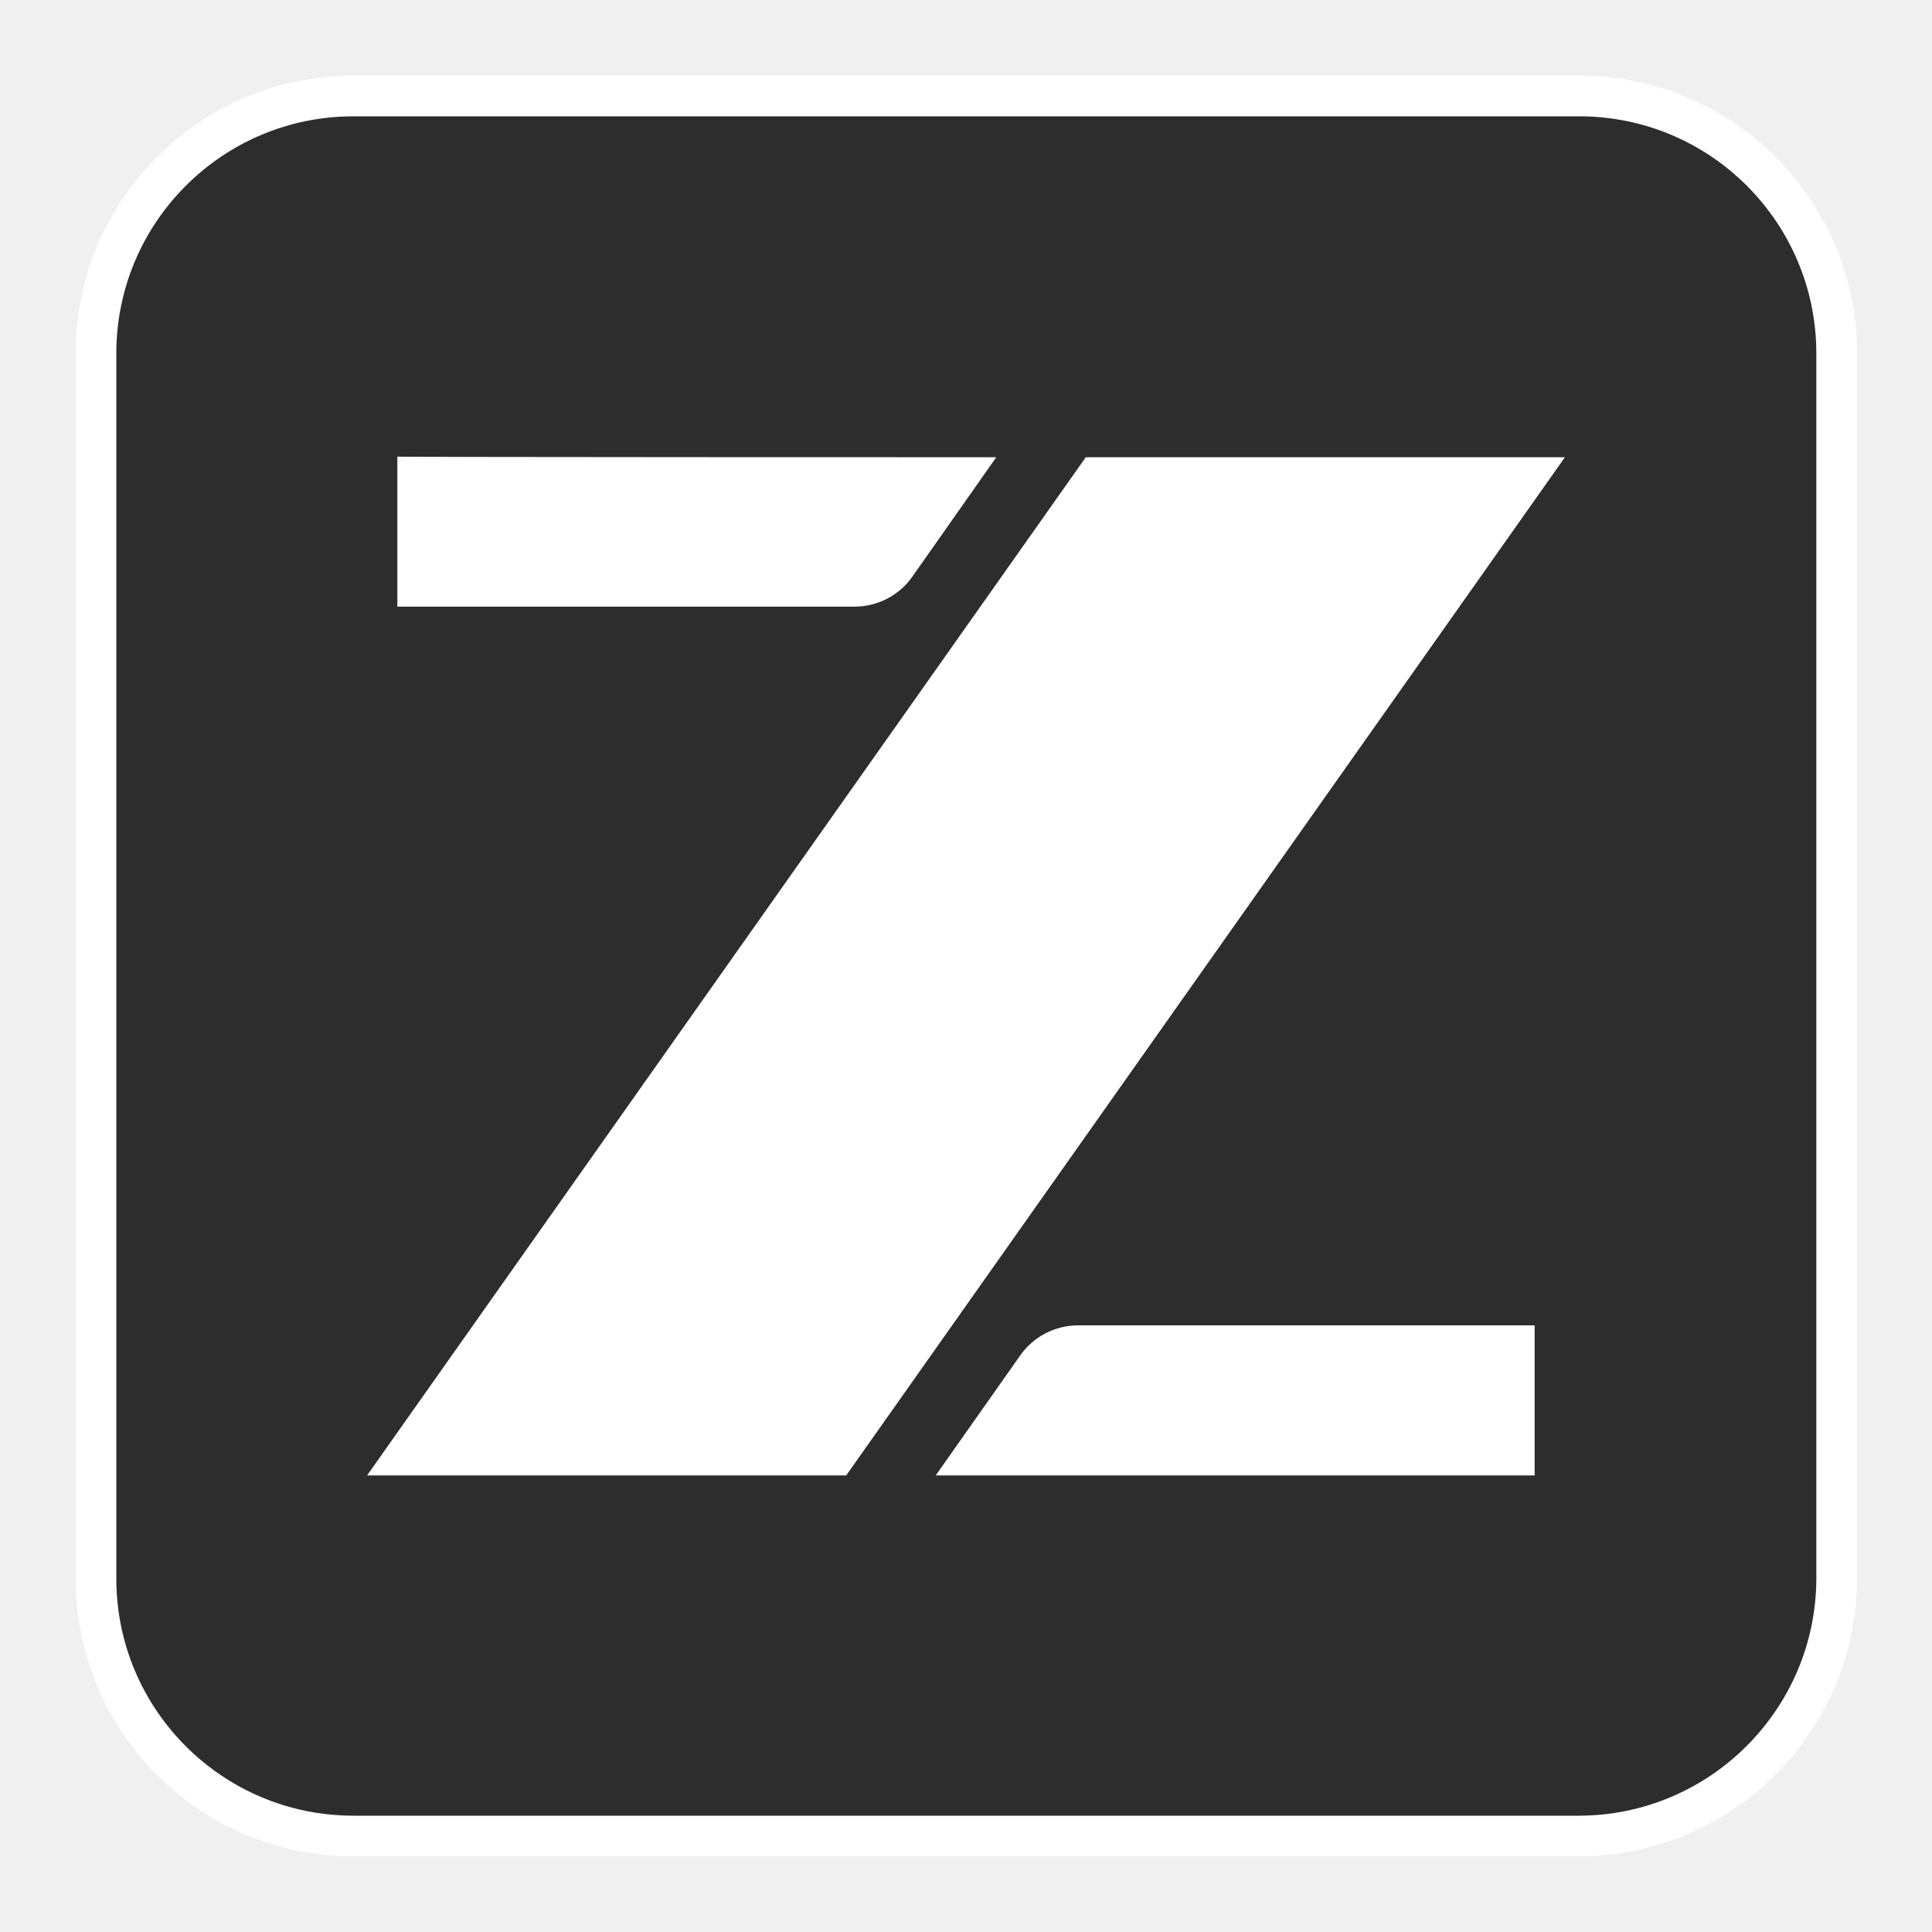
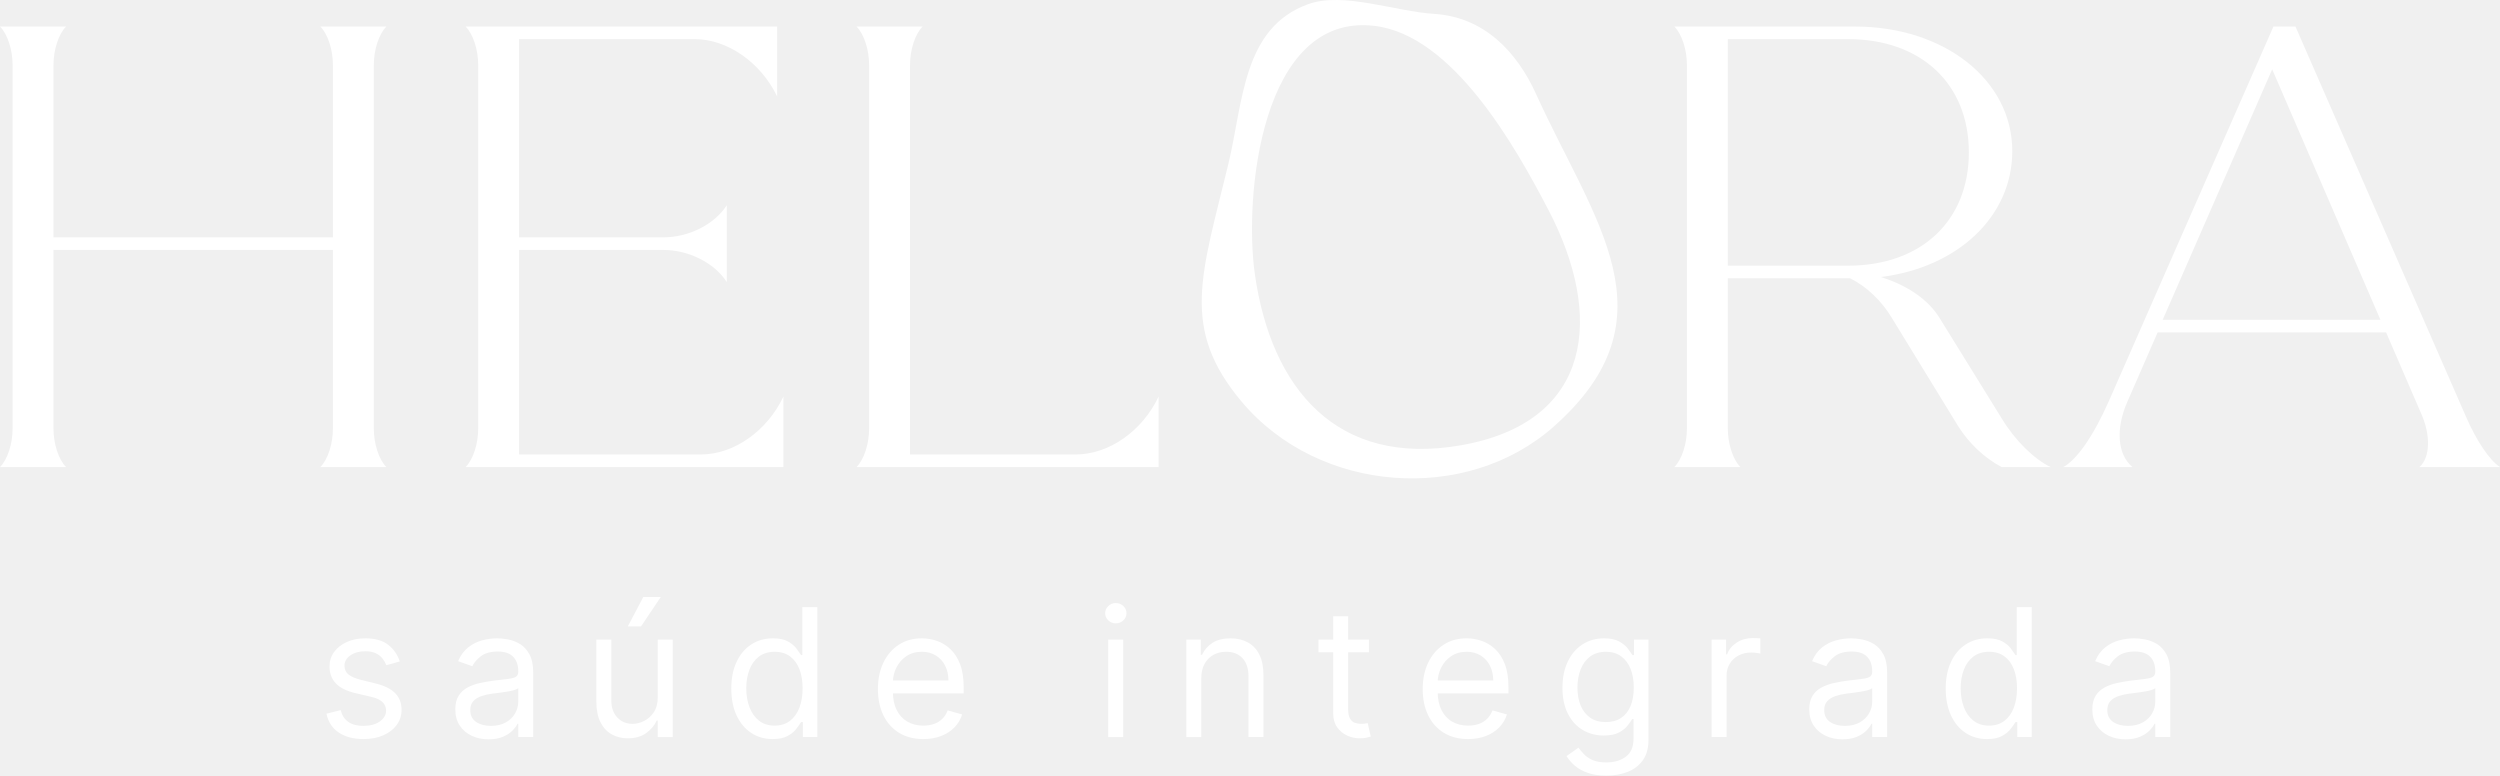
- <svg xmlns="http://www.w3.org/2000/svg" version="1.1" x="0px" y="0px" viewBox="0 0 30 30" style="enable-background:new 0 0 30 30;" xml:space="preserve">
+ <svg xmlns="http://www.w3.org/2000/svg" id="Camada_3" data-name="Camada 3" viewBox="0 0 3929.37 1219.06">
  <defs>
-     <style type="text/css">
-     .st194{fill:#2D2D2D;stroke:#FFFFFF;stroke-width:0.632;stroke-miterlimit:10;}
-     .st23{fill:#FFFFFF;}
- 
-     .z-breathe {
-       animation: breathe 2.5s ease-in-out infinite;
-     }
- 
-     @keyframes breathe {
-       0%, 100% { opacity: 0.7; }
-       50% { opacity: 1; }
-     }
-   </style>
+     <style>
+       .cls-1 {
+         fill: #fff;
+       }
+     </style>
  </defs>
-   <g>
-     <path class="st194" d="M24.51,28.51H5.49c-2.21,0-4-1.79-4-4V5.49c0-2.21,1.79-4,4-4h19.03c2.21,0,4,1.79,4,4v19.03     C28.51,26.72,26.72,28.51,24.51,28.51z" />
-     <g class="z-breathe">
-       <path class="st23" d="M15.47,7.1l-1.3,1.85c-0.2,0.29-0.54,0.47-0.9,0.47h-7.1V7.09C6.16,7.1,15.47,7.1,15.47,7.1z" />
-       <polygon class="st23" points="24.3,7.1 13.14,22.91 5.7,22.91 16.86,7.1" />
-       <path class="st23" d="M14.53,22.91l1.31-1.86c0.2-0.29,0.54-0.47,0.9-0.47h7.09v2.33H14.53z" />
+   <g id="Camada_5" data-name="Camada 5">
+     <g>
+       <g>
+         <path class="cls-1" d="M19.78,673.76V102.05c0-23.74-7.91-48.47-19.78-60.34h103.86c-11.87,11.87-19.78,36.6-19.78,60.34v271.02h439.17V102.05c0-23.74-7.91-48.47-19.78-60.34h103.86c-11.87,11.87-19.78,36.6-19.78,60.34v571.72c0,23.74,7.91,48.47,19.78,60.34h-103.86c11.87-11.87,19.78-36.6,19.78-60.34v-280.91H84.08v280.91c0,23.74,7.91,48.47,19.78,60.34H0c11.87-11.87,19.78-36.6,19.78-60.34Z" />
+         <path class="cls-1" d="M751.6,673.76V102.05c0-23.74-7.91-48.47-19.78-60.34h489.62v109.79c-25.72-53.41-78.14-90.01-129.58-90.01h-275.97v311.58h226.51c39.57,0,80.12-19.78,99.9-50.45v120.67c-19.78-30.66-60.34-50.45-99.9-50.45h-226.51v321.47h285.86c51.44,0,103.86-36.6,129.58-91v110.78h-499.51c11.87-11.87,19.78-36.6,19.78-60.34Z" />
+         <path class="cls-1" d="M1366.02,673.76V102.05c0-23.74-7.91-48.47-19.78-60.34h103.86c-11.87,11.87-19.78,36.6-19.78,60.34v612.27h260.14c52.42,0,104.85-36.6,130.57-91v110.78h-474.78c11.87-11.87,19.78-36.6,19.78-60.34Z" />
+         <path class="cls-1" d="M2651.42,673.76V102.05c0-23.74-7.91-48.47-19.78-60.34h283.88c140.46,0,247.28,84.08,247.28,195.85,0,102.87-86.05,182.99-206.73,197.83,41.54,12.86,75.17,35.61,92.98,65.28l97.92,158.26c19.78,32.64,50.45,63.3,76.16,75.17h-77.15c-27.7-14.84-51.44-37.59-68.25-64.29l-104.85-171.12c-14.84-24.73-38.58-48.47-65.28-61.33h-191.89v236.4c0,23.74,7.91,48.47,19.78,60.34h-103.86c11.87-11.87,19.78-36.6,19.78-60.34ZM2715.71,61.49v356.09h188.92c114.74,0,189.91-70.23,189.91-178.04s-75.17-178.04-189.91-178.04h-188.92Z" />
+         <path class="cls-1" d="M3315.12,629.25L3573.28,41.71h34.62l268.05,613.26c15.83,36.6,36.6,68.25,53.41,79.13h-126.61c16.82-14.84,18.79-50.45.99-88.03l-53.41-123.64h-359.06l-47.48,108.8c-18.79,42.53-15.83,83.09,7.91,102.87h-108.8c20.77-10.88,47.48-48.47,72.21-104.85ZM3741.44,502.64l-170.13-393.67-172.11,393.67h342.24Z" />
+         <path class="cls-1" d="M2414.34,147.87c91.23,200.71,220.9,351.53,27.68,522.67-137.55,121.83-368.82,105.25-490.19-38.89-97.19-115.42-63.46-198.92-21.26-373.54,23.46-97.04,22.3-214.46,125.62-251.59,55.09-19.79,136.01,11.4,197.99,15.31,78.38,4.93,129.87,59.37,160.17,126.04ZM1972.35,431.22c25.81,179.92,128.82,302.81,323.73,268.67,208.98-36.61,223.73-204.51,138.3-368.68-52.42-100.72-150.72-276.3-274.6-290.61-177.77-20.54-204.91,268.73-187.42,390.63Z" />
+       </g>
+       <g>
+         <path class="cls-1" d="M628.38,1039.59l-21.14,5.98c-1.33-3.52-3.27-6.96-5.83-10.32-2.56-3.36-6.03-6.13-10.42-8.33-4.39-2.19-10-3.29-16.85-3.29-9.37,0-17.17,2.14-23.38,6.43-6.22,4.29-9.32,9.72-9.32,16.3,0,5.85,2.12,10.47,6.38,13.86,4.26,3.39,10.9,6.22,19.94,8.48l22.73,5.58c13.69,3.32,23.89,8.39,30.61,15.2,6.71,6.81,10.07,15.57,10.07,26.27,0,8.77-2.51,16.62-7.53,23.53-5.02,6.91-12.02,12.36-20.99,16.35-8.97,3.99-19.41,5.98-31.31,5.98-15.62,0-28.55-3.39-38.79-10.17-10.23-6.78-16.72-16.68-19.44-29.71l22.33-5.58c2.12,8.24,6.16,14.43,12.11,18.55,5.95,4.12,13.74,6.18,23.38,6.18,10.97,0,19.69-2.34,26.18-7.03,6.48-4.69,9.72-10.32,9.72-16.9,0-5.32-1.86-9.79-5.59-13.41-3.72-3.62-9.44-6.33-17.15-8.13l-25.52-5.98c-14.03-3.32-24.31-8.49-30.86-15.5-6.55-7.01-9.82-15.8-9.82-26.37,0-8.64,2.44-16.28,7.33-22.93s11.57-11.87,20.04-15.65c8.48-3.79,18.1-5.68,28.87-5.68,15.16,0,27.07,3.32,35.74,9.97,8.67,6.65,14.84,15.42,18.5,26.32Z" />
+         <path class="cls-1" d="M767.89,1162.03c-9.7,0-18.51-1.84-26.42-5.53-7.92-3.69-14.2-9.04-18.85-16.05s-6.98-15.51-6.98-25.48c0-8.77,1.73-15.9,5.19-21.39,3.46-5.49,8.07-9.79,13.86-12.91s12.18-5.47,19.19-7.03c7.01-1.56,14.08-2.81,21.19-3.74,9.31-1.2,16.87-2.11,22.68-2.74,5.82-.63,10.07-1.71,12.77-3.24,2.69-1.53,4.04-4.19,4.04-7.98v-.8c0-9.84-2.68-17.48-8.03-22.93s-13.45-8.18-24.28-8.18-20.04,2.46-26.42,7.38c-6.38,4.92-10.87,10.17-13.46,15.75l-22.33-7.98c3.99-9.31,9.32-16.57,16-21.79,6.68-5.22,13.99-8.88,21.93-10.97,7.94-2.09,15.77-3.14,23.49-3.14,4.92,0,10.58.58,17,1.75s12.63,3.54,18.64,7.13c6.02,3.59,11.02,9.01,15.01,16.25,3.99,7.25,5.98,16.95,5.98,29.11v100.9h-23.53v-20.74h-1.2c-1.59,3.33-4.26,6.88-7.98,10.67-3.72,3.79-8.68,7.01-14.86,9.67-6.18,2.66-13.73,3.99-22.63,3.99ZM771.48,1140.89c9.31,0,17.17-1.83,23.58-5.48,6.41-3.66,11.26-8.38,14.56-14.16,3.29-5.78,4.93-11.86,4.93-18.25v-21.54c-1,1.2-3.17,2.28-6.53,3.24-3.36.96-7.21,1.79-11.57,2.49-4.35.7-8.57,1.3-12.66,1.79-4.09.5-7.4.92-9.92,1.25-6.12.8-11.81,2.08-17.1,3.84-5.28,1.76-9.54,4.39-12.76,7.88-3.23,3.49-4.84,8.23-4.84,14.21,0,8.18,3.04,14.34,9.12,18.5,6.09,4.16,13.81,6.23,23.18,6.23Z" />
+         <path class="cls-1" d="M986.77,984.55l24.33-46.26h27.52l-31.11,46.26h-20.74ZM1033.83,1095.82v-90.53h23.53v153.15h-23.53v-25.92h-1.59c-3.59,7.78-9.18,14.37-16.75,19.79s-17.15,8.13-28.72,8.13c-9.57,0-18.08-2.11-25.52-6.33-7.44-4.22-13.3-10.6-17.55-19.14-4.25-8.54-6.38-19.33-6.38-32.35v-97.31h23.53v95.72c0,11.17,3.14,20.08,9.42,26.72,6.28,6.65,14.31,9.97,24.08,9.97,5.85,0,11.81-1.49,17.9-4.49s11.2-7.58,15.36-13.76c4.15-6.18,6.23-14.06,6.23-23.63Z" />
+         <path class="cls-1" d="M1214.42,1161.63c-12.77,0-24.03-3.24-33.8-9.72-9.77-6.48-17.42-15.65-22.93-27.52-5.52-11.86-8.28-25.91-8.28-42.13s2.76-30.05,8.28-41.88c5.52-11.83,13.19-20.97,23.03-27.42,9.83-6.45,21.21-9.67,34.1-9.67,9.97,0,17.86,1.65,23.68,4.93,5.81,3.29,10.27,7.01,13.36,11.17,3.09,4.16,5.5,7.56,7.23,10.22h1.99v-75.38h23.53v204.2h-22.73v-23.53h-2.79c-1.73,2.79-4.19,6.3-7.38,10.52-3.19,4.22-7.75,7.98-13.66,11.27-5.91,3.29-13.79,4.94-23.63,4.94ZM1217.61,1140.49c9.44,0,17.41-2.48,23.93-7.43,6.51-4.95,11.47-11.83,14.86-20.64s5.09-18.99,5.09-30.56-1.66-21.45-4.99-30.06c-3.32-8.61-8.24-15.32-14.76-20.14-6.52-4.82-14.56-7.23-24.13-7.23s-18.26,2.54-24.88,7.63c-6.61,5.09-11.57,11.97-14.85,20.64-3.29,8.68-4.94,18.4-4.94,29.17s1.68,20.79,5.04,29.66c3.36,8.87,8.34,15.92,14.95,21.14,6.61,5.22,14.84,7.83,24.68,7.83Z" />
+         <path class="cls-1" d="M1451.24,1161.63c-14.76,0-27.47-3.27-38.14-9.82-10.67-6.55-18.88-15.72-24.63-27.52-5.75-11.8-8.62-25.54-8.62-41.23s2.87-29.53,8.62-41.53,13.79-21.37,24.13-28.12c10.34-6.75,22.42-10.12,36.24-10.12,7.98,0,15.85,1.33,23.63,3.99,7.77,2.66,14.85,6.97,21.23,12.91,6.38,5.95,11.47,13.81,15.26,23.58s5.68,21.8,5.68,36.09v9.97h-118.05v-20.34h94.12c0-8.64-1.71-16.35-5.14-23.13-3.42-6.78-8.27-12.13-14.56-16.05-6.28-3.92-13.68-5.88-22.19-5.88-9.37,0-17.47,2.31-24.28,6.93-6.81,4.62-12.05,10.62-15.7,18-3.65,7.38-5.48,15.29-5.48,23.73v13.56c0,11.57,2.01,21.35,6.03,29.36,4.02,8.01,9.62,14.09,16.8,18.25,7.18,4.15,15.52,6.23,25.03,6.23,6.18,0,11.78-.88,16.8-2.64,5.02-1.76,9.35-4.42,13.01-7.98,3.65-3.56,6.48-7.99,8.48-13.31l22.73,6.38c-2.39,7.71-6.41,14.47-12.06,20.29-5.65,5.82-12.63,10.34-20.94,13.56-8.31,3.22-17.64,4.84-28.02,4.84Z" />
+         <path class="cls-1" d="M1753.79,979.76c-4.58,0-8.52-1.56-11.81-4.69-3.29-3.12-4.94-6.88-4.94-11.27s1.65-8.14,4.94-11.27c3.29-3.12,7.23-4.69,11.81-4.69s8.52,1.56,11.81,4.69c3.29,3.13,4.93,6.88,4.93,11.27s-1.64,8.14-4.93,11.27c-3.29,3.12-7.23,4.69-11.81,4.69ZM1741.82,1158.44v-153.15h23.53v153.15h-23.53Z" />
+         <path class="cls-1" d="M1888.11,1066.31v92.13h-23.53v-153.15h22.73v23.93h1.99c3.59-7.78,9.04-14.04,16.36-18.79,7.31-4.75,16.75-7.13,28.31-7.13,10.37,0,19.44,2.11,27.22,6.33,7.77,4.22,13.82,10.6,18.15,19.14,4.32,8.54,6.48,19.33,6.48,32.35v97.31h-23.53v-95.72c0-12.03-3.13-21.42-9.37-28.17-6.25-6.75-14.83-10.12-25.73-10.12-7.51,0-14.21,1.63-20.09,4.89-5.88,3.26-10.52,8.01-13.91,14.26-3.39,6.25-5.09,13.83-5.09,22.73Z" />
+         <path class="cls-1" d="M2095.42,968.6h23.53v145.97c0,6.65.98,11.62,2.94,14.91s4.49,5.48,7.58,6.58c3.09,1.1,6.37,1.64,9.82,1.64,2.59,0,4.72-.15,6.39-.45,1.66-.3,2.99-.55,3.99-.75l4.79,21.14c-1.6.6-3.82,1.21-6.68,1.84-2.86.63-6.48.95-10.87.95-6.65,0-13.14-1.43-19.5-4.29-6.34-2.86-11.6-7.21-15.75-13.06-4.15-5.85-6.23-13.23-6.23-22.13v-152.35ZM2151.65,1005.29v19.94h-79.37v-19.94h79.37Z" />
+         <path class="cls-1" d="M2307.51,1161.63c-14.76,0-27.47-3.27-38.14-9.82-10.67-6.55-18.88-15.72-24.63-27.52-5.75-11.8-8.62-25.54-8.62-41.23s2.87-29.53,8.62-41.53c5.75-12,13.79-21.37,24.13-28.12,10.34-6.75,22.42-10.12,36.24-10.12,7.98,0,15.85,1.33,23.63,3.99,7.78,2.66,14.86,6.97,21.24,12.91,6.38,5.95,11.47,13.81,15.25,23.58,3.79,9.77,5.68,21.8,5.68,36.09v9.97h-118.05v-20.34h94.12c0-8.64-1.71-16.35-5.14-23.13-3.42-6.78-8.27-12.13-14.56-16.05-6.28-3.92-13.68-5.88-22.18-5.88-9.37,0-17.47,2.31-24.28,6.93-6.81,4.62-12.05,10.62-15.7,18-3.66,7.38-5.49,15.29-5.49,23.73v13.56c0,11.57,2.01,21.35,6.03,29.36s9.62,14.09,16.8,18.25c7.18,4.15,15.52,6.23,25.03,6.23,6.18,0,11.78-.88,16.8-2.64,5.02-1.76,9.35-4.42,13.01-7.98s6.48-7.99,8.48-13.31l22.73,6.38c-2.39,7.71-6.41,14.47-12.06,20.29s-12.63,10.34-20.94,13.56c-8.31,3.22-17.65,4.84-28.02,4.84Z" />
+         <path class="cls-1" d="M2524.79,1219.06c-11.36,0-21.13-1.44-29.31-4.34-8.18-2.89-14.97-6.68-20.39-11.37-5.42-4.69-9.72-9.69-12.91-15l18.74-13.16c2.12,2.79,4.82,6,8.08,9.62s7.73,6.78,13.41,9.47c5.68,2.69,13.14,4.04,22.38,4.04,12.36,0,22.57-2.99,30.61-8.97,8.04-5.98,12.06-15.36,12.06-28.12v-31.11h-1.99c-1.73,2.79-4.17,6.23-7.33,10.32-3.16,4.09-7.68,7.71-13.56,10.87-5.88,3.16-13.81,4.74-23.78,4.74-12.37,0-23.45-2.92-33.26-8.77-9.8-5.85-17.54-14.36-23.23-25.52-5.68-11.17-8.52-24.73-8.52-40.68s2.76-29.36,8.28-41.03c5.52-11.67,13.19-20.71,23.03-27.12,9.83-6.41,21.21-9.62,34.1-9.62,9.97,0,17.9,1.65,23.78,4.93,5.88,3.29,10.4,7.01,13.56,11.17,3.16,4.16,5.6,7.56,7.33,10.22h2.39v-24.33h22.73v157.54c0,13.16-2.98,23.88-8.92,32.15-5.95,8.28-13.93,14.36-23.93,18.25-10.01,3.89-21.12,5.83-33.36,5.83ZM2524,1134.91c9.44,0,17.41-2.16,23.93-6.48,6.51-4.32,11.47-10.54,14.86-18.65,3.39-8.11,5.09-17.81,5.09-29.11s-1.66-20.77-4.99-29.21c-3.32-8.44-8.24-15.05-14.76-19.84-6.52-4.79-14.56-7.18-24.13-7.18s-18.26,2.53-24.88,7.58c-6.61,5.05-11.57,11.83-14.85,20.34-3.29,8.51-4.94,17.95-4.94,28.32s1.68,20.02,5.04,28.17c3.36,8.14,8.34,14.53,14.95,19.14,6.61,4.62,14.84,6.93,24.68,6.93Z" />
+         <path class="cls-1" d="M2690.23,1158.44v-153.15h22.73v23.13h1.6c2.79-7.58,7.84-13.73,15.15-18.45,7.31-4.72,15.56-7.08,24.73-7.08,1.73,0,3.89.03,6.48.1,2.59.07,4.55.17,5.88.3v23.93c-.8-.2-2.61-.51-5.44-.95-2.83-.43-5.8-.65-8.92-.65-7.44,0-14.08,1.55-19.89,4.64-5.82,3.09-10.4,7.35-13.76,12.76-3.36,5.42-5.03,11.58-5.03,18.5v96.91h-23.53Z" />
+         <path class="cls-1" d="M2895.94,1162.03c-9.71,0-18.51-1.84-26.42-5.53-7.91-3.69-14.19-9.04-18.84-16.05-4.66-7.01-6.98-15.51-6.98-25.48,0-8.77,1.73-15.9,5.18-21.39,3.46-5.49,8.08-9.79,13.86-12.91,5.78-3.12,12.18-5.47,19.19-7.03,7.01-1.56,14.07-2.81,21.19-3.74,9.3-1.2,16.87-2.11,22.69-2.74,5.81-.63,10.07-1.71,12.76-3.24,2.69-1.53,4.04-4.19,4.04-7.98v-.8c0-9.84-2.68-17.48-8.03-22.93-5.35-5.45-13.45-8.18-24.28-8.18s-20.04,2.46-26.42,7.38c-6.38,4.92-10.87,10.17-13.46,15.75l-22.33-7.98c3.99-9.31,9.32-16.57,16-21.79,6.68-5.22,13.99-8.88,21.93-10.97,7.94-2.09,15.77-3.14,23.48-3.14,4.92,0,10.58.58,17,1.75s12.63,3.54,18.65,7.13c6.01,3.59,11.02,9.01,15,16.25,3.99,7.25,5.98,16.95,5.98,29.11v100.9h-23.53v-20.74h-1.2c-1.6,3.33-4.25,6.88-7.98,10.67-3.72,3.79-8.67,7.01-14.85,9.67-6.18,2.66-13.73,3.99-22.64,3.99ZM2899.53,1140.89c9.3,0,17.17-1.83,23.58-5.48,6.41-3.66,11.27-8.38,14.56-14.16,3.29-5.78,4.93-11.86,4.93-18.25v-21.54c-.99,1.2-3.18,2.28-6.53,3.24-3.36.96-7.21,1.79-11.56,2.49-4.35.7-8.58,1.3-12.67,1.79-4.09.5-7.39.92-9.92,1.25-6.12.8-11.82,2.08-17.1,3.84-5.29,1.76-9.54,4.39-12.77,7.88-3.22,3.49-4.84,8.23-4.84,14.21,0,8.18,3.04,14.34,9.13,18.5,6.08,4.16,13.81,6.23,23.18,6.23Z" />
+         <path class="cls-1" d="M3123.19,1161.63c-12.76,0-24.03-3.24-33.8-9.72-9.77-6.48-17.42-15.65-22.93-27.52-5.52-11.86-8.28-25.91-8.28-42.13s2.75-30.05,8.28-41.88c5.52-11.83,13.19-20.97,23.03-27.42,9.83-6.45,21.2-9.67,34.1-9.67,9.97,0,17.86,1.65,23.68,4.93,5.82,3.29,10.27,7.01,13.36,11.17,3.09,4.16,5.5,7.56,7.23,10.22h1.99v-75.38h23.53v204.2h-22.73v-23.53h-2.79c-1.73,2.79-4.19,6.3-7.38,10.52-3.19,4.22-7.75,7.98-13.66,11.27s-13.79,4.94-23.63,4.94ZM3126.38,1140.49c9.44,0,17.42-2.48,23.93-7.43,6.51-4.95,11.47-11.83,14.85-20.64,3.39-8.81,5.09-18.99,5.09-30.56s-1.66-21.45-4.99-30.06c-3.32-8.61-8.24-15.32-14.76-20.14-6.51-4.82-14.56-7.23-24.13-7.23s-18.26,2.54-24.87,7.63c-6.62,5.09-11.57,11.97-14.86,20.64-3.29,8.68-4.94,18.4-4.94,29.17s1.68,20.79,5.04,29.66c3.36,8.87,8.34,15.92,14.96,21.14,6.61,5.22,14.84,7.83,24.67,7.83Z" />
+         <path class="cls-1" d="M3340.87,1162.03c-9.71,0-18.51-1.84-26.42-5.53-7.91-3.69-14.19-9.04-18.84-16.05-4.66-7.01-6.98-15.51-6.98-25.48,0-8.77,1.73-15.9,5.19-21.39,3.46-5.49,8.08-9.79,13.86-12.91,5.78-3.12,12.18-5.47,19.19-7.03s14.08-2.81,21.19-3.74c9.3-1.2,16.87-2.11,22.68-2.74,5.82-.63,10.07-1.71,12.76-3.24s4.04-4.19,4.04-7.98v-.8c0-9.84-2.68-17.48-8.02-22.93-5.35-5.45-13.45-8.18-24.28-8.18s-20.04,2.46-26.42,7.38c-6.38,4.92-10.87,10.17-13.46,15.75l-22.34-7.98c3.99-9.31,9.32-16.57,16-21.79,6.68-5.22,13.99-8.88,21.93-10.97,7.94-2.09,15.77-3.14,23.48-3.14,4.92,0,10.58.58,17,1.75s12.63,3.54,18.65,7.13c6.01,3.59,11.02,9.01,15.01,16.25,3.99,7.25,5.98,16.95,5.98,29.11v100.9h-23.53v-20.74h-1.2c-1.59,3.33-4.25,6.88-7.97,10.67-3.72,3.79-8.68,7.01-14.86,9.67-6.18,2.66-13.73,3.99-22.63,3.99ZM3344.46,1140.89c9.3,0,17.16-1.83,23.58-5.48,6.41-3.66,11.27-8.38,14.56-14.16,3.29-5.78,4.93-11.86,4.93-18.25v-21.54c-.99,1.2-3.17,2.28-6.53,3.24-3.36.96-7.21,1.79-11.57,2.49-4.35.7-8.58,1.3-12.66,1.79-4.09.5-7.4.92-9.92,1.25-6.12.8-11.82,2.08-17.1,3.84-5.29,1.76-9.54,4.39-12.76,7.88-3.23,3.49-4.84,8.23-4.84,14.21,0,8.18,3.04,14.34,9.12,18.5,6.09,4.16,13.81,6.23,23.18,6.23Z" />
+       </g>
    </g>
  </g>
</svg>
